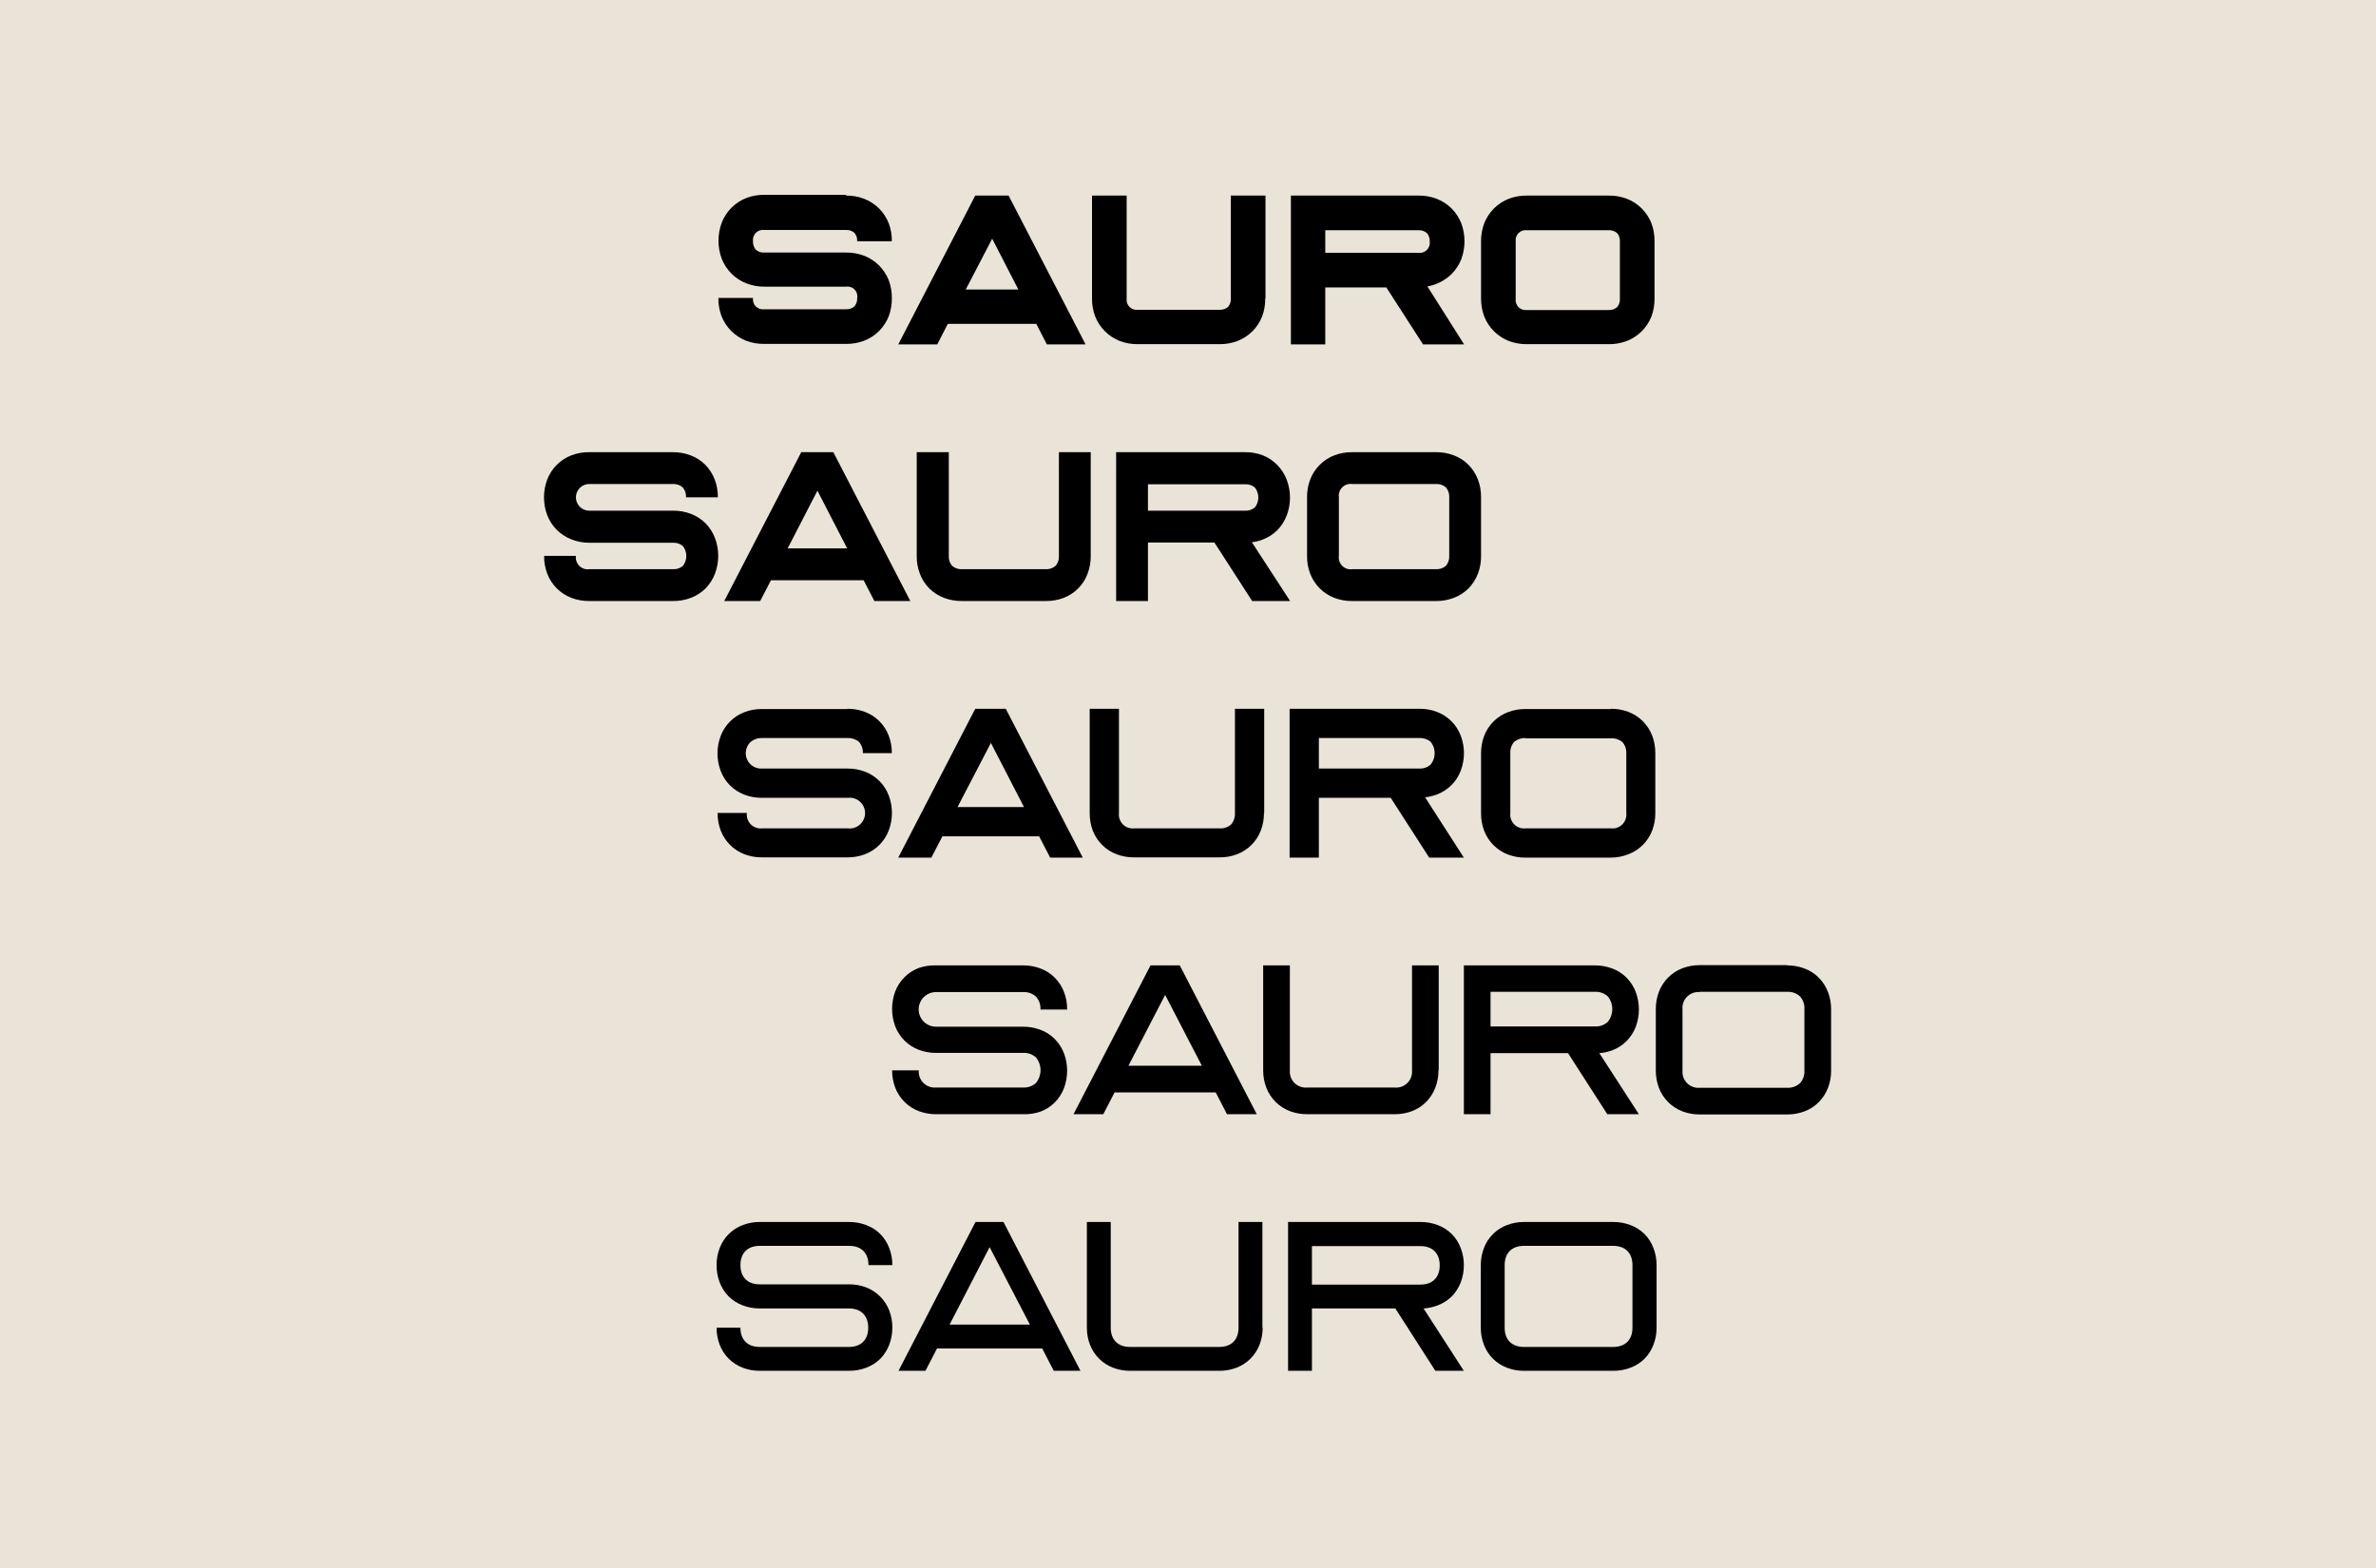
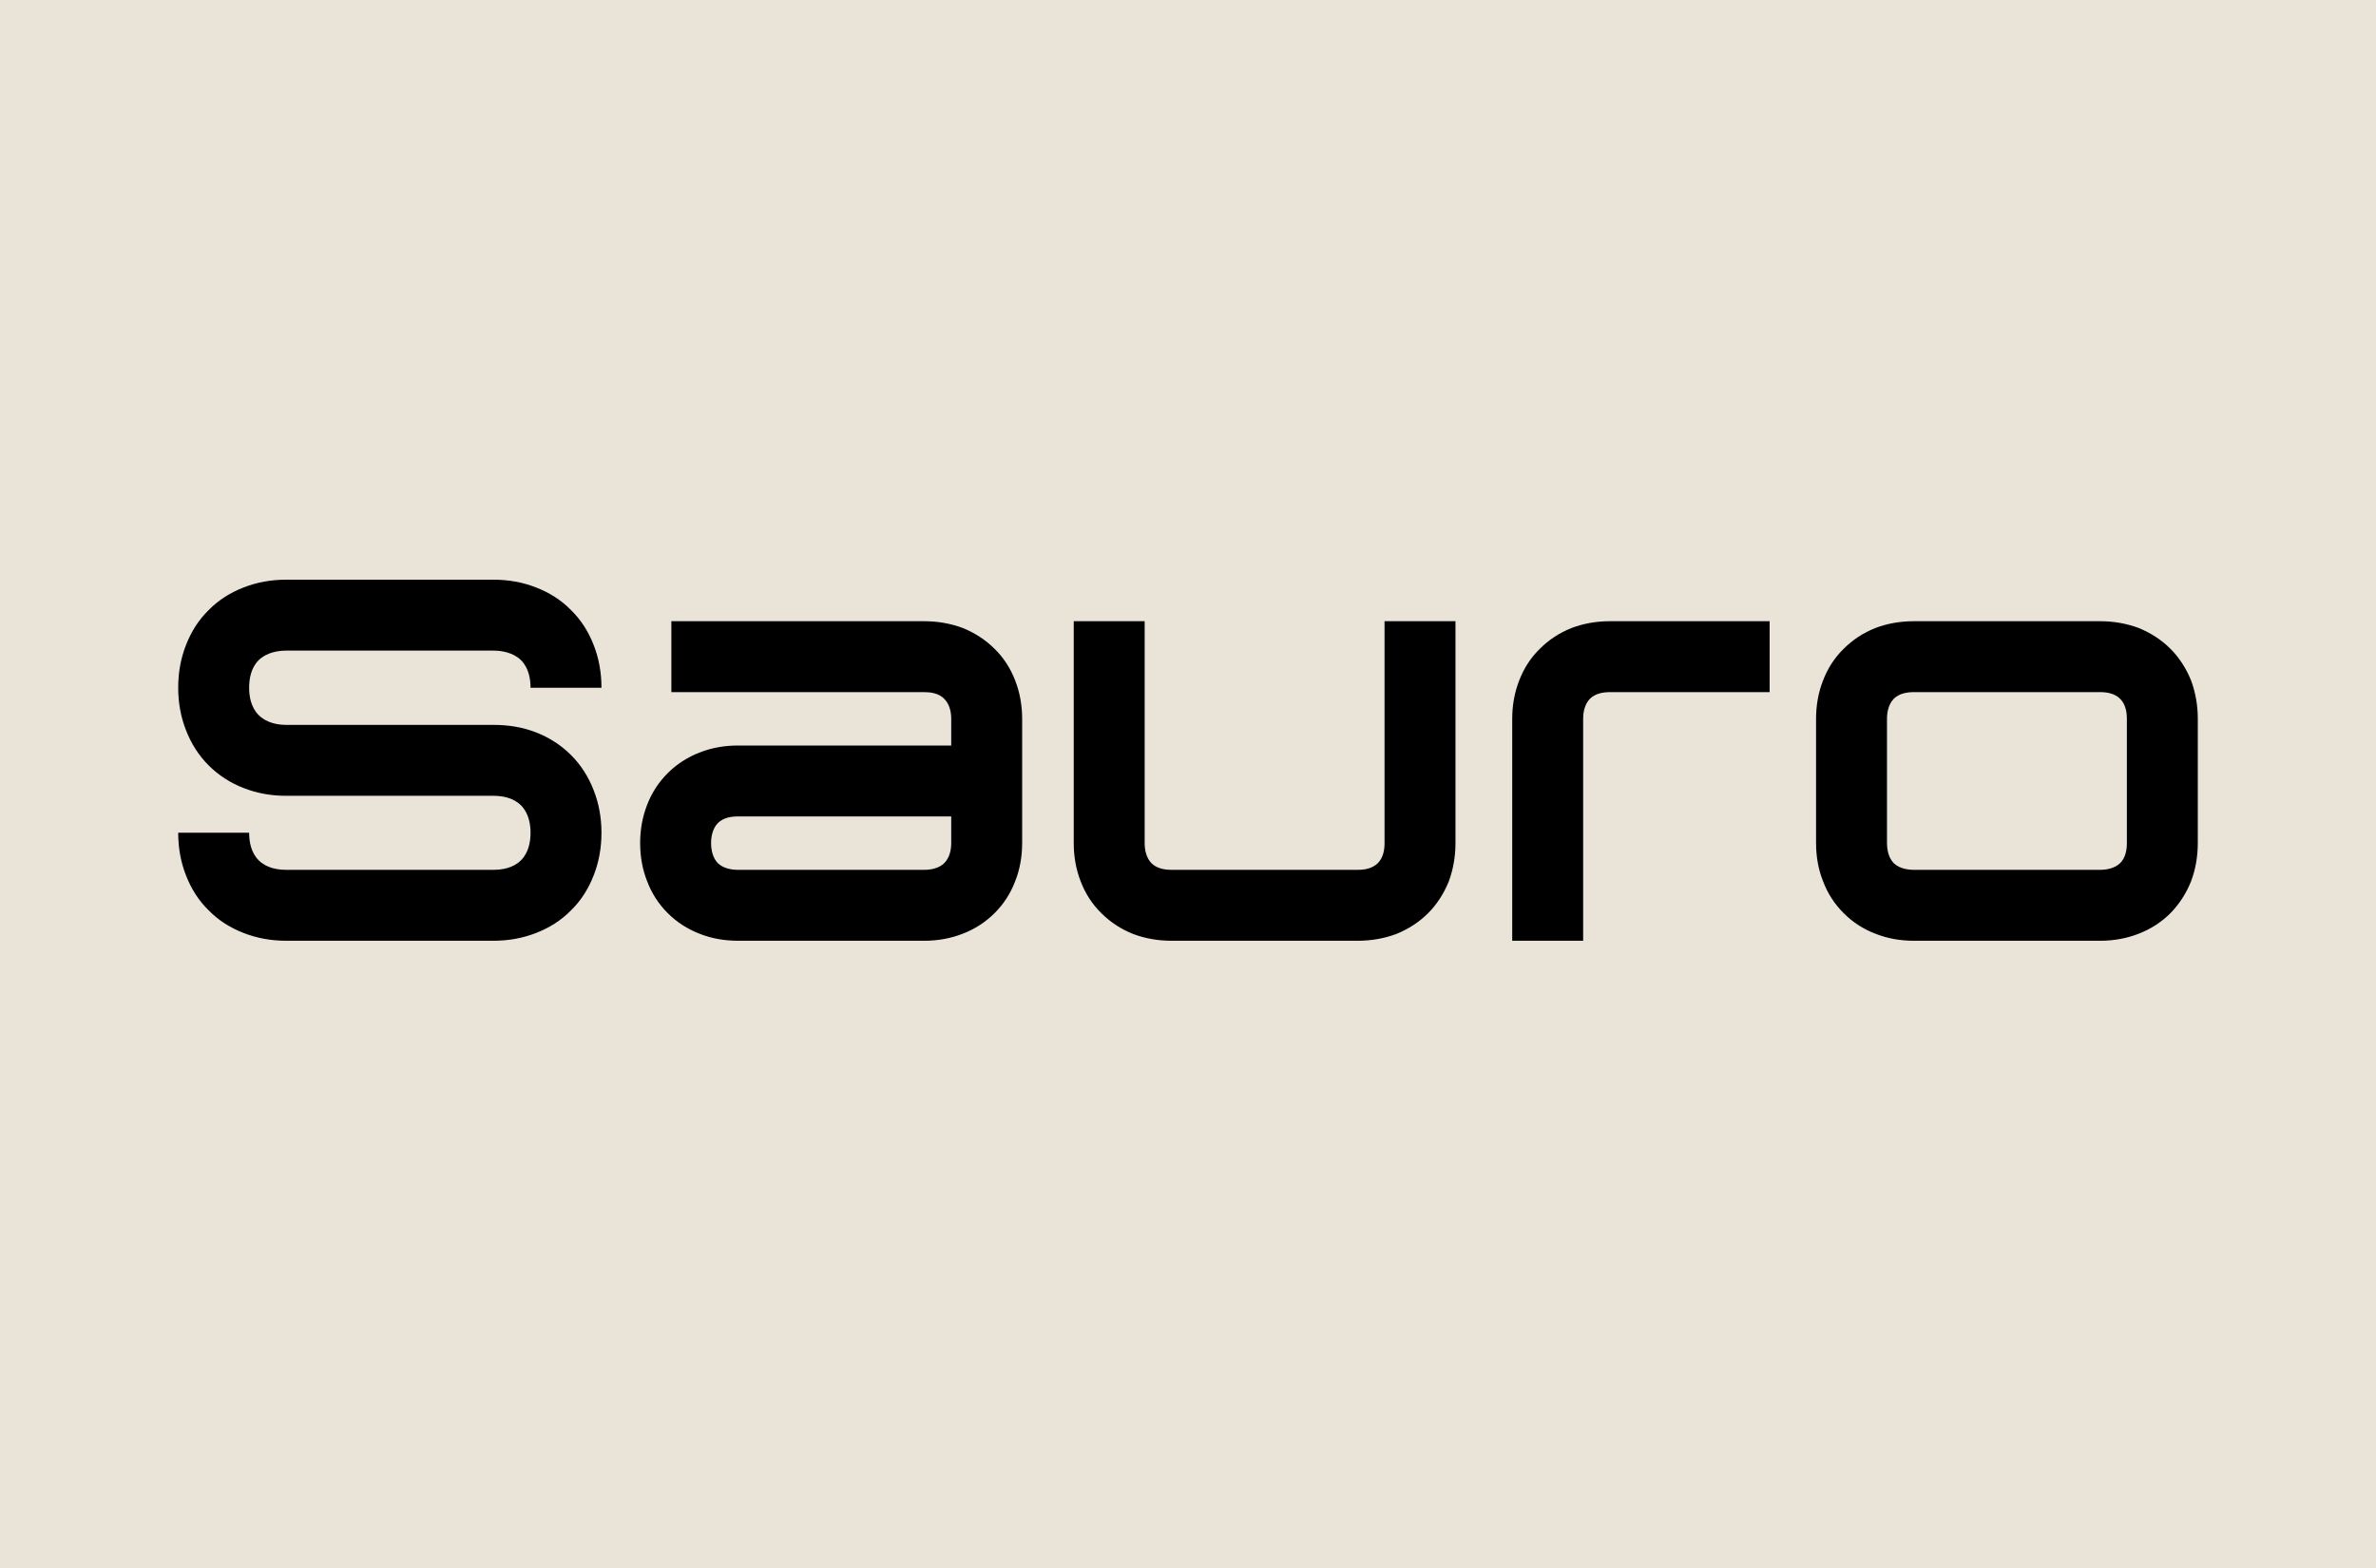
<svg xmlns="http://www.w3.org/2000/svg" viewBox="0 0 1000 660">
  <path d="m0 660h1000v-660h-1000z" fill="#eae3d8" />
-   <path d="m357.316 514.355c2.472-.024 4.927.415 7.237 1.296 2.225.825 4.25 2.114 5.94 3.78 1.662 1.694 2.95 3.718 3.78 5.941.868 2.276 1.307 4.692 1.296 7.128h-10.044c0-5.076-3.025-8.1-8.101-8.1h-37.695c-5.076 0-8.1 3.024-8.1 8.1 0 5.077 3.024 8.101 8.1 8.101h37.587c2.472-.024 4.926.415 7.236 1.296 2.234.859 4.259 2.185 5.941 3.888 1.644 1.666 2.931 3.651 3.78 5.833.871 2.312 1.311 4.765 1.296 7.236.011 2.436-.428 4.853-1.296 7.129-.83 2.223-2.118 4.246-3.78 5.94-1.69 1.667-3.715 2.955-5.94 3.78-2.311.878-4.765 1.318-7.237 1.296h-37.587c-2.436.011-4.852-.428-7.128-1.296-4.49-1.687-8.033-5.23-9.721-9.72-.867-2.276-1.307-4.693-1.296-7.129h10.045c0 5.076 3.024 8.1 8.1 8.1h37.587c5.076 0 8.1-3.024 8.1-8.1s-3.024-8.1-8.1-8.1h-37.587c-2.436.01-4.852-.429-7.128-1.297-2.223-.83-4.247-2.118-5.94-3.78-1.657-1.697-2.945-3.72-3.781-5.94-.871-2.313-1.31-4.766-1.296-7.237-.011-2.436.429-4.852 1.296-7.128 1.687-4.49 5.231-8.034 9.721-9.721 2.276-.867 4.692-1.307 7.128-1.296zm86.19 62.644-4.861-9.397h-44.283l-4.86 9.397h-11.341l32.403-62.644h11.773l32.402 62.644zm-10.045-19.441-16.957-32.618-16.849 32.618zm97.963 1.296c.01 2.436-.429 4.852-1.296 7.128-.866 2.231-2.191 4.255-3.889 5.941-1.656 1.657-3.643 2.945-5.832 3.78-2.312.871-4.765 1.31-7.236 1.296h-37.479c-2.471.014-4.924-.425-7.237-1.296-4.467-1.723-7.998-5.254-9.72-9.721-.868-2.276-1.307-4.692-1.296-7.128v-44.499h10.044v44.499c0 5.076 3.025 8.1 8.101 8.1h37.587c5.076 0 8.1-3.024 8.1-8.1v-44.499h10.045v44.499zm66.424-44.499c2.472-.024 4.927.415 7.237 1.296 2.225.825 4.25 2.114 5.94 3.78 1.662 1.694 2.95 3.718 3.78 5.941.868 2.276 1.307 4.692 1.296 7.128.015 2.471-.425 4.924-1.296 7.237-.852 2.212-2.137 4.231-3.78 5.94-1.701 1.652-3.723 2.938-5.94 3.78-1.902.735-3.906 1.172-5.941 1.297l16.957 26.245h-11.989l-16.849-26.245h-35.102v26.245h-10.045v-62.644zm-45.687 26.354h45.687c5.076 0 8.101-3.025 8.101-8.101s-3.025-8.101-8.101-8.101h-45.687zm126.801-26.354c2.472-.024 4.926.415 7.236 1.296 2.225.825 4.25 2.113 5.94 3.78 1.662 1.694 2.95 3.718 3.781 5.941.867 2.276 1.306 4.693 1.296 7.128v26.354c.01 2.436-.429 4.853-1.296 7.129-.831 2.223-2.119 4.246-3.781 5.94-1.69 1.667-3.714 2.956-5.94 3.78-2.31.878-4.764 1.318-7.236 1.296h-37.587c-2.436.011-4.853-.428-7.129-1.296-4.49-1.687-8.033-5.231-9.72-9.721-.868-2.276-1.307-4.692-1.296-7.128v-26.354c-.011-2.436.428-4.852 1.296-7.128 1.687-4.49 5.23-8.034 9.72-9.721 2.276-.867 4.693-1.307 7.129-1.296zm-37.587 10.045c-5.076 0-8.1 3.024-8.1 8.1v26.354c0 5.076 3.024 8.1 8.1 8.1h37.587c5.076 0 8.1-3.024 8.1-8.1v-26.354c0-5.076-3.024-8.1-8.1-8.1zm-210.722-118.052c2.471-.014 4.924.425 7.236 1.296 2.277.836 4.342 2.164 6.049 3.888 1.703 1.724 3.027 3.784 3.888 6.049.899 2.342 1.339 4.836 1.296 7.344h-11.233c.141-1.974-.521-3.921-1.836-5.4-1.468-1.343-3.413-2.043-5.4-1.944h-36.723c-2.604 0-5.011 1.389-6.313 3.645-1.303 2.256-1.303 5.034 0 7.29 1.302 2.255 3.709 3.645 6.313 3.645h36.723c2.471-.014 4.924.426 7.236 1.297 2.277.836 4.342 2.164 6.049 3.888 1.703 1.723 3.027 3.783 3.888 6.048 1.736 4.705 1.736 9.876 0 14.581-.861 2.265-2.185 4.325-3.888 6.049-1.707 1.724-3.772 3.051-6.049 3.888-2.327.795-4.778 1.161-7.236 1.08h-36.723c-2.47.01-4.922-.43-7.236-1.296-4.578-1.744-8.193-5.359-9.937-9.937-.866-2.314-1.305-4.766-1.296-7.236h11.233c-.166 1.965.543 3.904 1.938 5.299 1.394 1.394 3.333 2.103 5.298 1.937h36.723c1.987.099 3.932-.601 5.4-1.944 2.51-3.123 2.51-7.571 0-10.693-1.468-1.343-3.413-2.042-5.4-1.943h-36.723c-2.47.009-4.922-.43-7.236-1.297-4.578-1.743-8.193-5.358-9.937-9.936-1.736-4.705-1.736-9.876 0-14.581 1.744-4.578 5.359-8.193 9.937-9.937 2.327-.793 4.779-1.159 7.236-1.08zm85.758 62.644-4.753-9.181h-42.555l-4.752 9.181h-12.529l32.402-62.644h12.313l32.403 62.644zm-10.585-20.413-15.445-29.81-15.445 29.81zm99.583 1.944c.032 2.473-.408 4.929-1.297 7.236-1.695 4.571-5.276 8.192-9.828 9.937-2.349.877-4.838 1.316-7.345 1.296h-36.722c-2.507.02-4.996-.419-7.345-1.296-4.578-1.744-8.193-5.359-9.936-9.937-.867-2.314-1.306-4.765-1.296-7.236v-44.175h11.232v44.175c-.169 1.986.554 3.944 1.974 5.342 1.42 1.399 3.388 2.093 5.371 1.894h36.722c1.983.201 3.954-.492 5.374-1.891s2.143-3.359 1.971-5.345v-44.175h11.233v44.175zm65.884-44.175c2.471-.014 4.924.425 7.237 1.296 2.277.836 4.342 2.164 6.048 3.888 1.703 1.723 3.028 3.784 3.888 6.049 1.736 4.705 1.736 9.875 0 14.58-.86 2.265-2.184 4.326-3.888 6.049-1.706 1.724-3.771 3.052-6.048 3.888-1.733.656-3.553 1.056-5.401 1.188l16.633 25.706h-13.285l-16.525-25.706h-32.618v25.706h-11.233v-62.644zm-44.067 25.706h44.067c1.988.099 3.932-.601 5.4-1.945 2.51-3.122 2.51-7.57 0-10.692-1.468-1.343-3.413-2.043-5.4-1.944h-43.959v14.581zm124.964-25.706c2.471-.014 4.924.425 7.237 1.296 2.277.836 4.342 2.164 6.048 3.888 1.704 1.723 3.028 3.784 3.889 6.049.899 2.342 1.339 4.836 1.296 7.344v25.706c.032 2.472-.408 4.928-1.296 7.236-.861 2.265-2.185 4.326-3.889 6.049-1.706 1.724-3.771 3.052-6.048 3.888-2.313.869-4.766 1.308-7.237 1.296h-36.83c-2.471.01-4.923-.429-7.237-1.296-4.578-1.744-8.193-5.359-9.936-9.937-.867-2.314-1.306-4.765-1.296-7.236v-25.814c-.021-2.507.419-4.996 1.296-7.344 1.743-4.578 5.358-8.193 9.936-9.937 2.314-.866 4.766-1.306 7.237-1.296h36.83zm-36.83 11.233c-1.986-.171-3.945.551-5.344 1.971s-2.093 3.39-1.893 5.373v25.706c-.166 1.965.543 3.904 1.938 5.299 1.395 1.394 3.334 2.103 5.299 1.937h36.83c1.988.099 3.932-.601 5.401-1.944 1.287-1.452 1.947-3.355 1.836-5.292v-25.814c.141-1.974-.521-3.921-1.836-5.4-1.468-1.343-3.413-2.043-5.4-1.944h-36.831zm-358.692-119.24c2.508-.033 4.999.407 7.344 1.296 4.634 1.754 8.291 5.411 10.045 10.045.887 2.346 1.326 4.837 1.296 7.344h-12.205c.097-1.734-.484-3.438-1.62-4.752-1.325-1.117-3.021-1.695-4.752-1.621h-36.075c-1.731-.074-3.427.504-4.752 1.621-2.009 1.854-2.638 4.769-1.573 7.287 1.065 2.517 3.596 4.096 6.325 3.945h35.967c2.508-.032 4.999.407 7.344 1.296 4.641 1.742 8.303 5.404 10.045 10.045 1.782 4.734 1.782 9.955 0 14.689-1.754 4.633-5.412 8.291-10.045 10.045-2.346.886-4.837 1.326-7.344 1.296h-35.967c-2.507.03-4.998-.41-7.344-1.296-4.633-1.754-8.291-5.412-10.045-10.045-.886-2.346-1.326-4.837-1.296-7.344h12.313c-.21 1.775.404 3.548 1.668 4.812s3.037 1.878 4.812 1.668h35.967c2.495.325 4.953-.824 6.304-2.947 1.35-2.123 1.35-4.836-.002-6.958-1.35-2.123-3.807-3.272-6.302-2.948h-36.075c-2.507.03-4.998-.409-7.344-1.296-4.641-1.742-8.303-5.404-10.045-10.045-1.782-4.734-1.782-9.955 0-14.689 1.754-4.633 5.412-8.29 10.045-10.044 2.345-.889 4.836-1.329 7.344-1.296h35.967zm85.326 62.644-4.645-8.965h-40.718l-4.645 8.965h-13.933l32.402-62.644h12.853l32.403 62.644zm-11.017-21.278-13.933-27.001-14.041 27.001zm100.987 2.485c.032 2.508-.407 4.999-1.296 7.344-1.754 4.633-5.412 8.291-10.045 10.045-2.346.886-4.837 1.326-7.345 1.296h-35.966c-2.508.03-4.999-.41-7.345-1.296-2.272-.846-4.335-2.172-6.048-3.888-1.74-1.715-3.101-3.776-3.996-6.049-.868-2.351-1.307-4.838-1.296-7.344v-43.959h12.313v43.851c-.212 1.775.402 3.549 1.667 4.814 1.264 1.264 3.038 1.878 4.813 1.666h35.966c1.735.097 3.439-.484 4.753-1.62 1.117-1.325 1.695-3.021 1.62-4.752v-43.959h12.313v43.851zm65.452-43.851c2.508-.033 4.999.407 7.344 1.296 4.634 1.753 8.292 5.411 10.045 10.045 1.783 4.734 1.783 9.954 0 14.688-1.742 4.641-5.403 8.303-10.044 10.045-1.598.61-3.268 1.009-4.969 1.188l16.309 25.382h-14.581l-16.201-25.166h-30.242v25.166h-12.313v-62.644zm-42.339 25.165h42.339c1.749.068 3.455-.553 4.752-1.728 2.201-2.786 2.201-6.718 0-9.504-1.325-1.117-3.021-1.695-4.752-1.621h-42.339zm122.912-25.165c2.508-.033 5 .407 7.345 1.296 4.633 1.754 8.291 5.412 10.045 10.045.886 2.346 1.326 4.837 1.296 7.344v25.166c.032 2.508-.407 4.999-1.296 7.344-1.754 4.633-5.412 8.291-10.045 10.045-2.339.923-4.83 1.4-7.345 1.404h-35.966c-2.507.03-4.999-.41-7.344-1.296-4.633-1.754-8.291-5.412-10.045-10.045-.887-2.346-1.326-4.837-1.296-7.344v-25.166c-.03-2.508.409-4.999 1.296-7.345 1.754-4.633 5.412-8.291 10.045-10.044 2.345-.889 4.836-1.329 7.344-1.296h35.966zm-35.966 12.312c-1.731-.074-3.427.504-4.752 1.621-1.136 1.314-1.717 3.018-1.62 4.752v25.166c-.212 1.775.402 3.549 1.667 4.814 1.264 1.264 3.038 1.878 4.813 1.666h35.858c1.775.211 3.549-.403 4.813-1.667s1.879-3.038 1.668-4.813v-25.058c.097-1.734-.484-3.439-1.62-4.753-1.325-1.116-3.021-1.694-4.752-1.62h-36.075zm-358.908-120.32c2.544-.038 5.072.402 7.453 1.297 2.349.871 4.484 2.233 6.264 3.996 1.75 1.79 3.111 3.923 3.996 6.264.895 2.381 1.335 4.909 1.296 7.453h-13.393c.094-1.533-.409-3.043-1.404-4.213-1.17-.995-2.679-1.498-4.212-1.404h-35.102c-2.007 0-3.861 1.07-4.864 2.808-1.004 1.737-1.004 3.878-.001 5.616s2.857 2.809 4.864 2.809h35.211c2.544-.038 5.072.401 7.453 1.296 2.348.871 4.484 2.234 6.264 3.996 1.75 1.79 3.111 3.923 3.996 6.265 1.797 4.806 1.797 10.099 0 14.905-.885 2.341-2.246 4.474-3.996 6.264-1.78 1.763-3.916 3.125-6.264 3.997-2.381.895-4.909 1.334-7.453 1.295h-35.21c-2.544.039-5.072-.4-7.453-1.295-4.728-1.799-8.462-5.533-10.261-10.261-.895-2.381-1.334-4.909-1.295-7.453h13.392c-.218 1.546.303 3.105 1.407 4.21 1.105 1.104 2.664 1.625 4.21 1.407h35.21c1.533.094 3.042-.409 4.212-1.404 1.892-2.45 1.892-5.867 0-8.317-1.17-.995-2.679-1.498-4.212-1.404h-35.21c-2.55.004-5.079-.472-7.453-1.404-4.728-1.799-8.462-5.533-10.261-10.261-1.796-4.806-1.796-10.099 0-14.905 1.799-4.728 5.533-8.462 10.261-10.26 2.381-.896 4.909-1.336 7.453-1.297h35.21zm84.894 62.644-4.536-8.748h-38.991l-4.537 8.748h-15.12l32.402-62.644h13.501l32.402 62.644zm-11.449-22.141-12.529-24.301-12.529 24.301zm102.499 3.132c.038 2.544-.401 5.072-1.296 7.453-.853 2.358-2.218 4.497-3.997 6.264-1.744 1.755-3.843 3.118-6.156 3.997-2.384.885-4.91 1.324-7.452 1.296l-35.319-.001c-2.542.029-5.068-.41-7.452-1.295-2.344-.88-4.479-2.242-6.265-3.997-1.765-1.778-3.128-3.914-3.996-6.264-.895-2.381-1.335-4.909-1.296-7.453v-43.635h13.501v43.635c-.118 1.536.388 3.055 1.404 4.213 1.17.995 2.679 1.498 4.212 1.404h35.102c1.533.094 3.043-.409 4.213-1.404 1.015-1.158 1.522-2.677 1.404-4.213v-43.635h13.393zm64.912-43.635c2.544-.039 5.072.401 7.453 1.297 2.32.916 4.418 2.315 6.156 4.104 1.75 1.79 3.111 3.923 3.996 6.264 1.797 4.806 1.797 10.099 0 14.905-.885 2.342-2.246 4.475-3.996 6.265-1.78 1.762-3.916 3.125-6.264 3.996-1.424.546-2.912.909-4.428 1.08l16.092 24.733h-15.985l-15.877-24.625h-27.974v24.625h-13.393v-62.644zm-40.719 24.626h40.719c1.533.094 3.042-.409 4.212-1.404 1.892-2.45 1.892-5.867 0-8.317-1.17-.995-2.679-1.498-4.212-1.404h-40.827v11.233zm121.077-24.626c2.543-.038 5.071.401 7.452 1.297 2.349.871 4.485 2.233 6.265 3.996 1.749 1.79 3.11 3.923 3.996 6.264.895 2.381 1.334 4.909 1.296 7.453v24.625c.038 2.544-.401 5.072-1.296 7.453-.886 2.341-2.246 4.474-3.996 6.264-1.78 1.763-3.916 3.125-6.265 3.997-2.381.895-4.909 1.334-7.452 1.295h-35.211c-2.543.039-5.071-.4-7.452-1.295-4.728-1.799-8.462-5.533-10.261-10.261-.895-2.381-1.335-4.909-1.296-7.453v-24.625c-.039-2.544.401-5.072 1.296-7.453 1.798-4.728 5.532-8.462 10.261-10.26 2.381-.895 4.909-1.335 7.452-1.297zm-35.211 13.393c-1.546-.218-3.105.303-4.21 1.407-1.104 1.105-1.625 2.664-1.406 4.21v24.625c-.22 1.546.301 3.106 1.406 4.211 1.104 1.104 2.664 1.625 4.21 1.406h35.211c1.533.094 3.042-.409 4.212-1.404.995-1.17 1.498-2.68 1.404-4.213v-24.625c.094-1.533-.409-3.043-1.404-4.213-1.17-.994-2.679-1.498-4.212-1.404zm-213.098-121.4c2.579-.042 5.143.398 7.56 1.296 2.387.91 4.557 2.308 6.373 4.104 1.777 1.79 3.173 3.921 4.104 6.265.894 2.419 1.333 4.982 1.296 7.56h-14.581c.086-1.298-.34-2.577-1.188-3.564-.993-.837-2.268-1.262-3.564-1.188h-34.347c-1.308-.182-2.625.26-3.558 1.194-.934.933-1.376 2.25-1.194 3.558-.074 1.296.351 2.572 1.188 3.565.987.847 2.266 1.274 3.564 1.188h34.347c2.579-.042 5.143.398 7.56 1.296 2.388.907 4.559 2.305 6.373 4.104 1.768 1.797 3.163 3.926 4.104 6.265.889 2.42 1.328 4.982 1.296 7.56.037 2.579-.402 5.142-1.296 7.561-.931 2.344-2.327 4.474-4.104 6.264-1.816 1.797-3.986 3.194-6.373 4.104-2.417.899-4.981 1.338-7.56 1.296h-34.347c-2.578.037-5.141-.402-7.56-1.296-4.809-1.865-8.611-5.667-10.477-10.476-.893-2.419-1.332-4.982-1.296-7.561h14.581c-.182 1.308.26 2.625 1.194 3.558.933.934 2.25 1.376 3.558 1.194h34.347c1.296.075 2.572-.35 3.564-1.188.848-.987 1.274-2.266 1.188-3.564.232-1.318-.193-2.666-1.14-3.612-.946-.947-2.294-1.372-3.612-1.14h-34.347c-2.585.002-5.148-.474-7.56-1.404-2.352-.915-4.486-2.313-6.264-4.104-1.779-1.788-3.176-3.92-4.105-6.265-1.802-4.879-1.802-10.242 0-15.121 1.855-4.816 5.661-8.622 10.477-10.477 2.419-.893 4.982-1.333 7.561-1.296h34.346zm84.569 62.644-4.428-8.64h-37.262l-4.429 8.64h-16.416l32.402-62.644h14.04l32.403 62.644zm-11.988-23.113-11.017-21.386-11.125 21.386zm103.903 3.78c.036 2.579-.403 5.142-1.296 7.561-.932 2.343-2.328 4.474-4.105 6.264-1.815 1.796-3.986 3.194-6.372 4.104-2.417.899-4.981 1.338-7.56 1.296h-34.239c-2.579.037-5.142-.402-7.561-1.296-4.809-1.866-8.611-5.668-10.476-10.477-.894-2.419-1.333-4.982-1.296-7.56v-43.203h14.581v43.311c-.181 1.307.261 2.624 1.194 3.558.934.933 2.251 1.375 3.558 1.194h34.346c1.297.075 2.573-.35 3.565-1.188.847-.987 1.274-2.266 1.188-3.564v-43.311h14.581v43.311zm64.48-43.311c2.579-.042 5.143.398 7.561 1.296 2.386.91 4.556 2.308 6.372 4.104 1.777 1.79 3.173 3.921 4.104 6.265 1.803 4.879 1.803 10.242 0 15.121-.942 2.338-2.337 4.467-4.104 6.265-2.79 2.703-6.327 4.509-10.153 5.184l15.445 24.409h-17.281l-15.445-23.977h-25.706v23.977h-14.472v-62.644zm-39.099 24.086h39.099c1.308.182 2.625-.26 3.558-1.194.934-.933 1.376-2.25 1.194-3.558.086-1.298-.341-2.578-1.188-3.565-.993-.837-2.268-1.262-3.564-1.188h-39.207v9.505zm119.132-24.086c2.579-.042 5.143.398 7.561 1.296 2.386.91 4.557 2.308 6.372 4.104 1.777 1.79 3.173 3.921 4.105 6.265.893 2.419 1.333 4.982 1.296 7.56v24.086c.037 2.579-.403 5.142-1.296 7.561-.932 2.343-2.328 4.474-4.105 6.264-1.815 1.796-3.986 3.194-6.372 4.104-2.418.899-4.982 1.338-7.561 1.296h-34.346c-2.578.037-5.141-.402-7.56-1.296-4.809-1.866-8.611-5.668-10.477-10.477-.894-2.419-1.333-4.982-1.296-7.56v-23.869c-.037-2.579.402-5.142 1.296-7.561 1.854-4.817 5.66-8.623 10.477-10.477 2.419-.893 4.982-1.333 7.56-1.296zm-34.346 14.581c-1.308-.182-2.625.26-3.559 1.194-.933.934-1.375 2.251-1.193 3.559v24.085c-.181 1.307.261 2.624 1.195 3.558.933.933 2.25 1.375 3.557 1.194h34.346c1.297.075 2.573-.35 3.565-1.188.848-.987 1.274-2.266 1.188-3.564v-24.085c.086-1.298-.341-2.578-1.188-3.565-.993-.837-2.268-1.262-3.565-1.188z" />
+   <path d="m805.479 261.478c-5.754 0-11.181.977-16.067 2.822-5.21 2.063-9.661 4.994-13.461 8.793-3.799 3.691-6.73 8.251-8.684 13.353-1.954 4.993-2.931 10.421-2.931 16.066v52.325c0 5.753.977 11.181 2.931 16.066 1.954 5.211 4.885 9.661 8.684 13.461 3.8 3.799 8.251 6.731 13.461 8.685 4.886 1.954 10.313 2.931 16.067 2.931h78.487c5.644 0 11.072-.977 16.066-2.931 5.102-1.954 9.662-4.886 13.461-8.685 3.691-3.8 6.622-8.25 8.685-13.461 1.845-4.885 2.822-10.313 2.822-16.066v-52.325c0-5.645-.977-11.073-2.822-16.066-2.063-5.102-4.994-9.662-8.685-13.353-3.799-3.799-8.359-6.73-13.461-8.793-4.994-1.845-10.422-2.822-16.066-2.822zm78.487 29.853c2.496 0 5.97.434 8.358 2.822 2.389 2.389 2.823 5.862 2.823 8.359v52.325c0 2.605-.434 6.079-2.823 8.467-2.388 2.28-5.862 2.822-8.358 2.822h-78.487c-2.605 0-6.079-.542-8.467-2.822-2.28-2.388-2.823-5.862-2.823-8.467v-52.325c0-2.497.543-5.97 2.823-8.359 2.388-2.388 5.862-2.822 8.467-2.822zm-139.17 0v-29.853h-67.197c-5.754 0-11.181.977-16.066 2.822-5.211 2.063-9.662 4.994-13.461 8.793-3.8 3.691-6.731 8.251-8.685 13.353-1.954 4.993-2.931 10.421-2.931 16.066v93.468h29.853v-93.468c0-2.497.543-5.97 2.823-8.359 2.388-2.388 5.862-2.822 8.467-2.822zm-173.257 104.649c5.645 0 11.073-.977 16.066-2.823 5.103-2.062 9.662-4.994 13.461-8.793 3.691-3.691 6.622-8.25 8.685-13.352 1.845-4.994 2.822-10.422 2.822-16.067v-93.467h-29.853v93.467c0 2.497-.434 5.971-2.822 8.359s-5.862 2.822-8.359 2.822h-78.487c-2.605 0-6.079-.434-8.467-2.822-2.28-2.388-2.823-5.862-2.823-8.359v-93.467h-29.853v93.467c0 5.645.977 11.073 2.931 16.067 1.954 5.102 4.885 9.661 8.685 13.352 3.799 3.799 8.25 6.731 13.461 8.793 4.885 1.846 10.313 2.823 16.066 2.823zm-288.978-134.502v29.853h106.494c2.497 0 6.079.434 8.359 2.822 2.388 2.389 2.931 5.862 2.931 8.359v11.29h-89.777c-5.753 0-11.181.977-16.066 2.931-5.102 1.954-9.662 4.885-13.461 8.685-3.8 3.799-6.731 8.25-8.685 13.352-1.954 4.994-2.931 10.422-2.931 16.067 0 5.753.977 11.181 2.931 16.066 1.954 5.211 4.885 9.661 8.685 13.461 3.799 3.799 8.359 6.731 13.461 8.685 4.885 1.954 10.313 2.931 16.066 2.931h78.487c5.645 0 11.073-.977 16.066-2.931 5.103-1.954 9.662-4.886 13.461-8.685 3.8-3.8 6.731-8.25 8.685-13.461 1.954-4.885 2.931-10.313 2.931-16.066v-52.325c0-5.645-.977-11.073-2.931-16.066-1.954-5.102-4.885-9.662-8.685-13.353-3.799-3.799-8.358-6.73-13.461-8.793-4.993-1.845-10.421-2.822-16.066-2.822zm117.784 82.177v11.182c0 2.605-.543 6.079-2.931 8.467-2.28 2.28-5.862 2.822-8.359 2.822h-78.487c-2.605 0-6.079-.542-8.467-2.822-2.28-2.388-2.823-5.862-2.823-8.467 0-2.497.543-5.971 2.823-8.359 2.388-2.389 5.862-2.823 8.467-2.823zm-279.86-99.655c-6.405 0-12.375 1.086-17.912 3.257-5.645 2.171-10.638 5.319-14.763 9.553-4.234 4.125-7.382 9.118-9.553 14.763-2.171 5.537-3.257 11.507-3.257 17.912 0 6.297 1.086 12.267 3.257 17.804 2.171 5.645 5.319 10.638 9.553 14.872 4.125 4.125 9.118 7.382 14.763 9.553 5.537 2.171 11.507 3.257 17.912 3.257h87.171c3.474 0 8.251.651 11.616 4.016 3.365 3.366 4.017 8.142 4.017 11.507 0 3.474-.652 8.251-4.017 11.616s-8.142 4.016-11.616 4.016h-87.171c-3.474 0-8.25-.651-11.615-4.016-3.366-3.365-4.017-8.142-4.017-11.616h-29.853c0 6.405 1.086 12.376 3.257 17.912 2.171 5.645 5.319 10.639 9.553 14.764 4.125 4.234 9.118 7.382 14.763 9.553 5.537 2.171 11.507 3.257 17.912 3.257h87.171c6.405 0 12.376-1.086 17.912-3.257 5.645-2.171 10.639-5.319 14.764-9.553 4.234-4.125 7.382-9.119 9.553-14.764 2.171-5.536 3.257-11.507 3.257-17.912 0-6.296-1.086-12.267-3.257-17.803-2.171-5.645-5.319-10.639-9.553-14.872-4.125-4.126-9.119-7.382-14.764-9.553-5.536-2.172-11.507-3.149-17.912-3.149h-87.171c-3.474 0-8.25-.759-11.615-4.125-3.366-3.365-4.017-8.141-4.017-11.507 0-3.474.651-8.25 4.017-11.615 3.365-3.257 8.141-4.017 11.615-4.017h87.171c3.474 0 8.251.76 11.616 4.017 3.365 3.365 4.017 8.141 4.017 11.615h29.853c0-6.405-1.086-12.375-3.257-17.912-2.171-5.645-5.319-10.638-9.553-14.763-4.125-4.234-9.119-7.382-14.764-9.553-5.536-2.171-11.507-3.257-17.912-3.257z" />
</svg>
